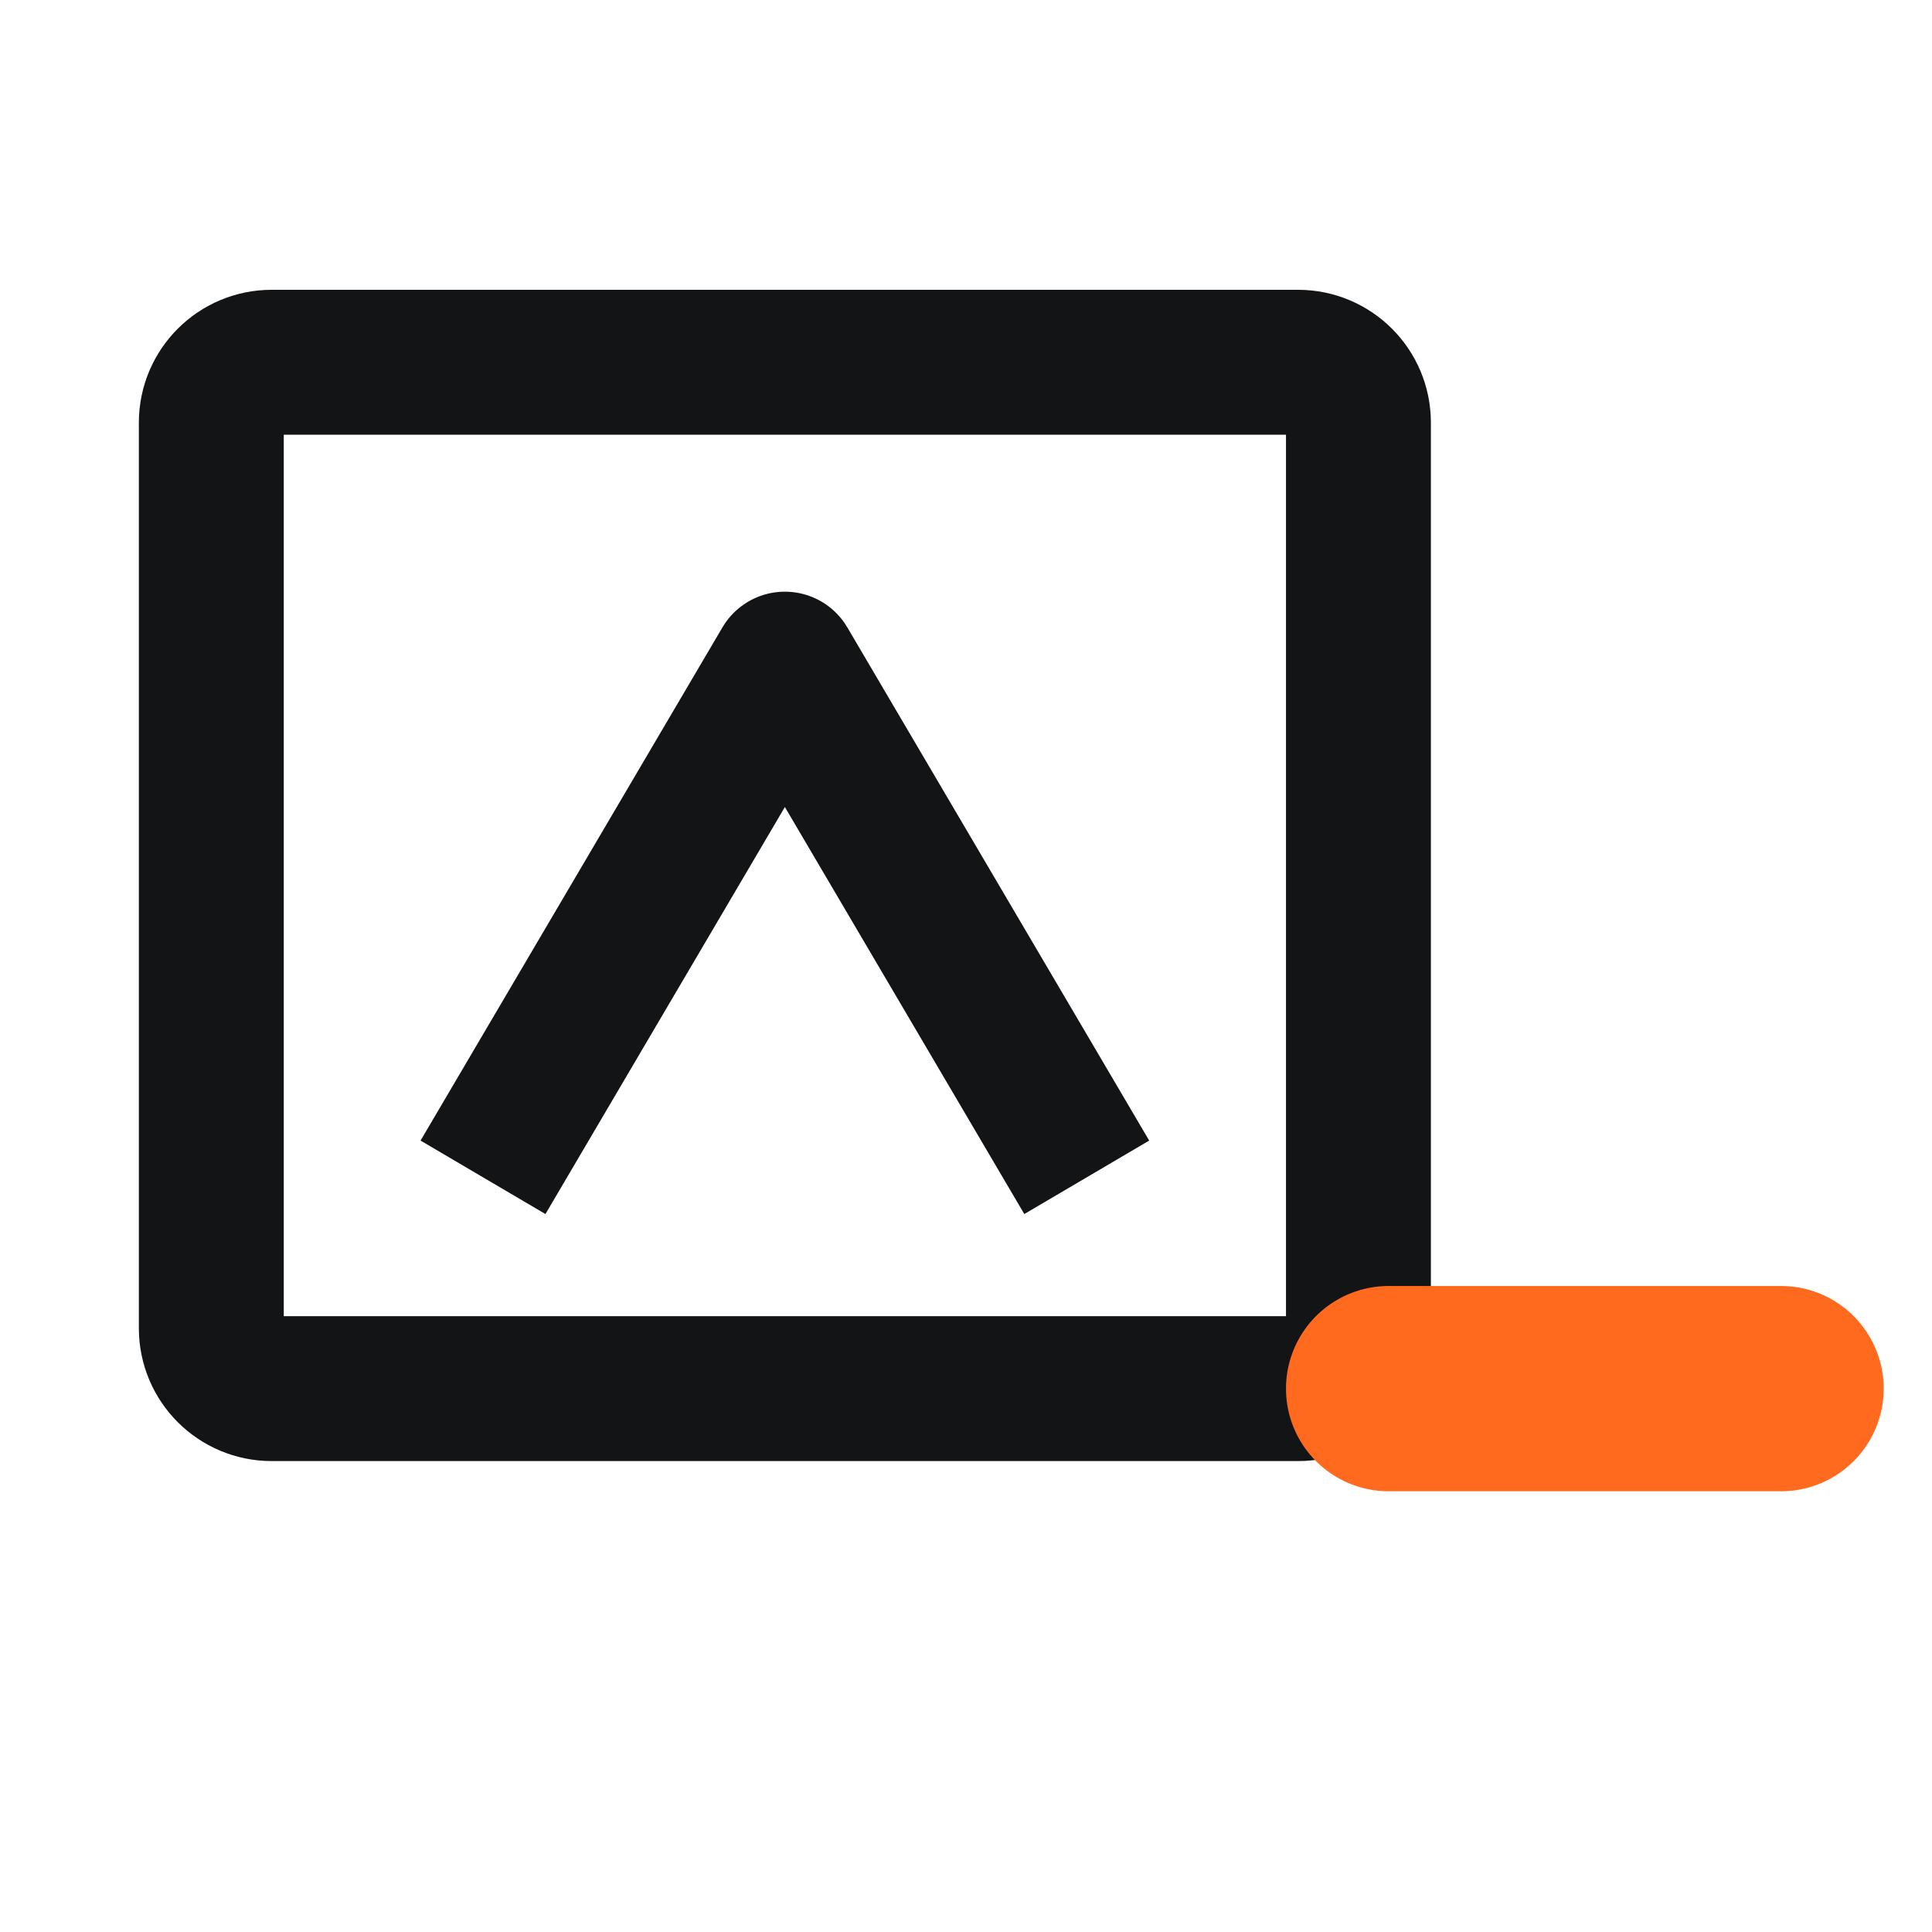
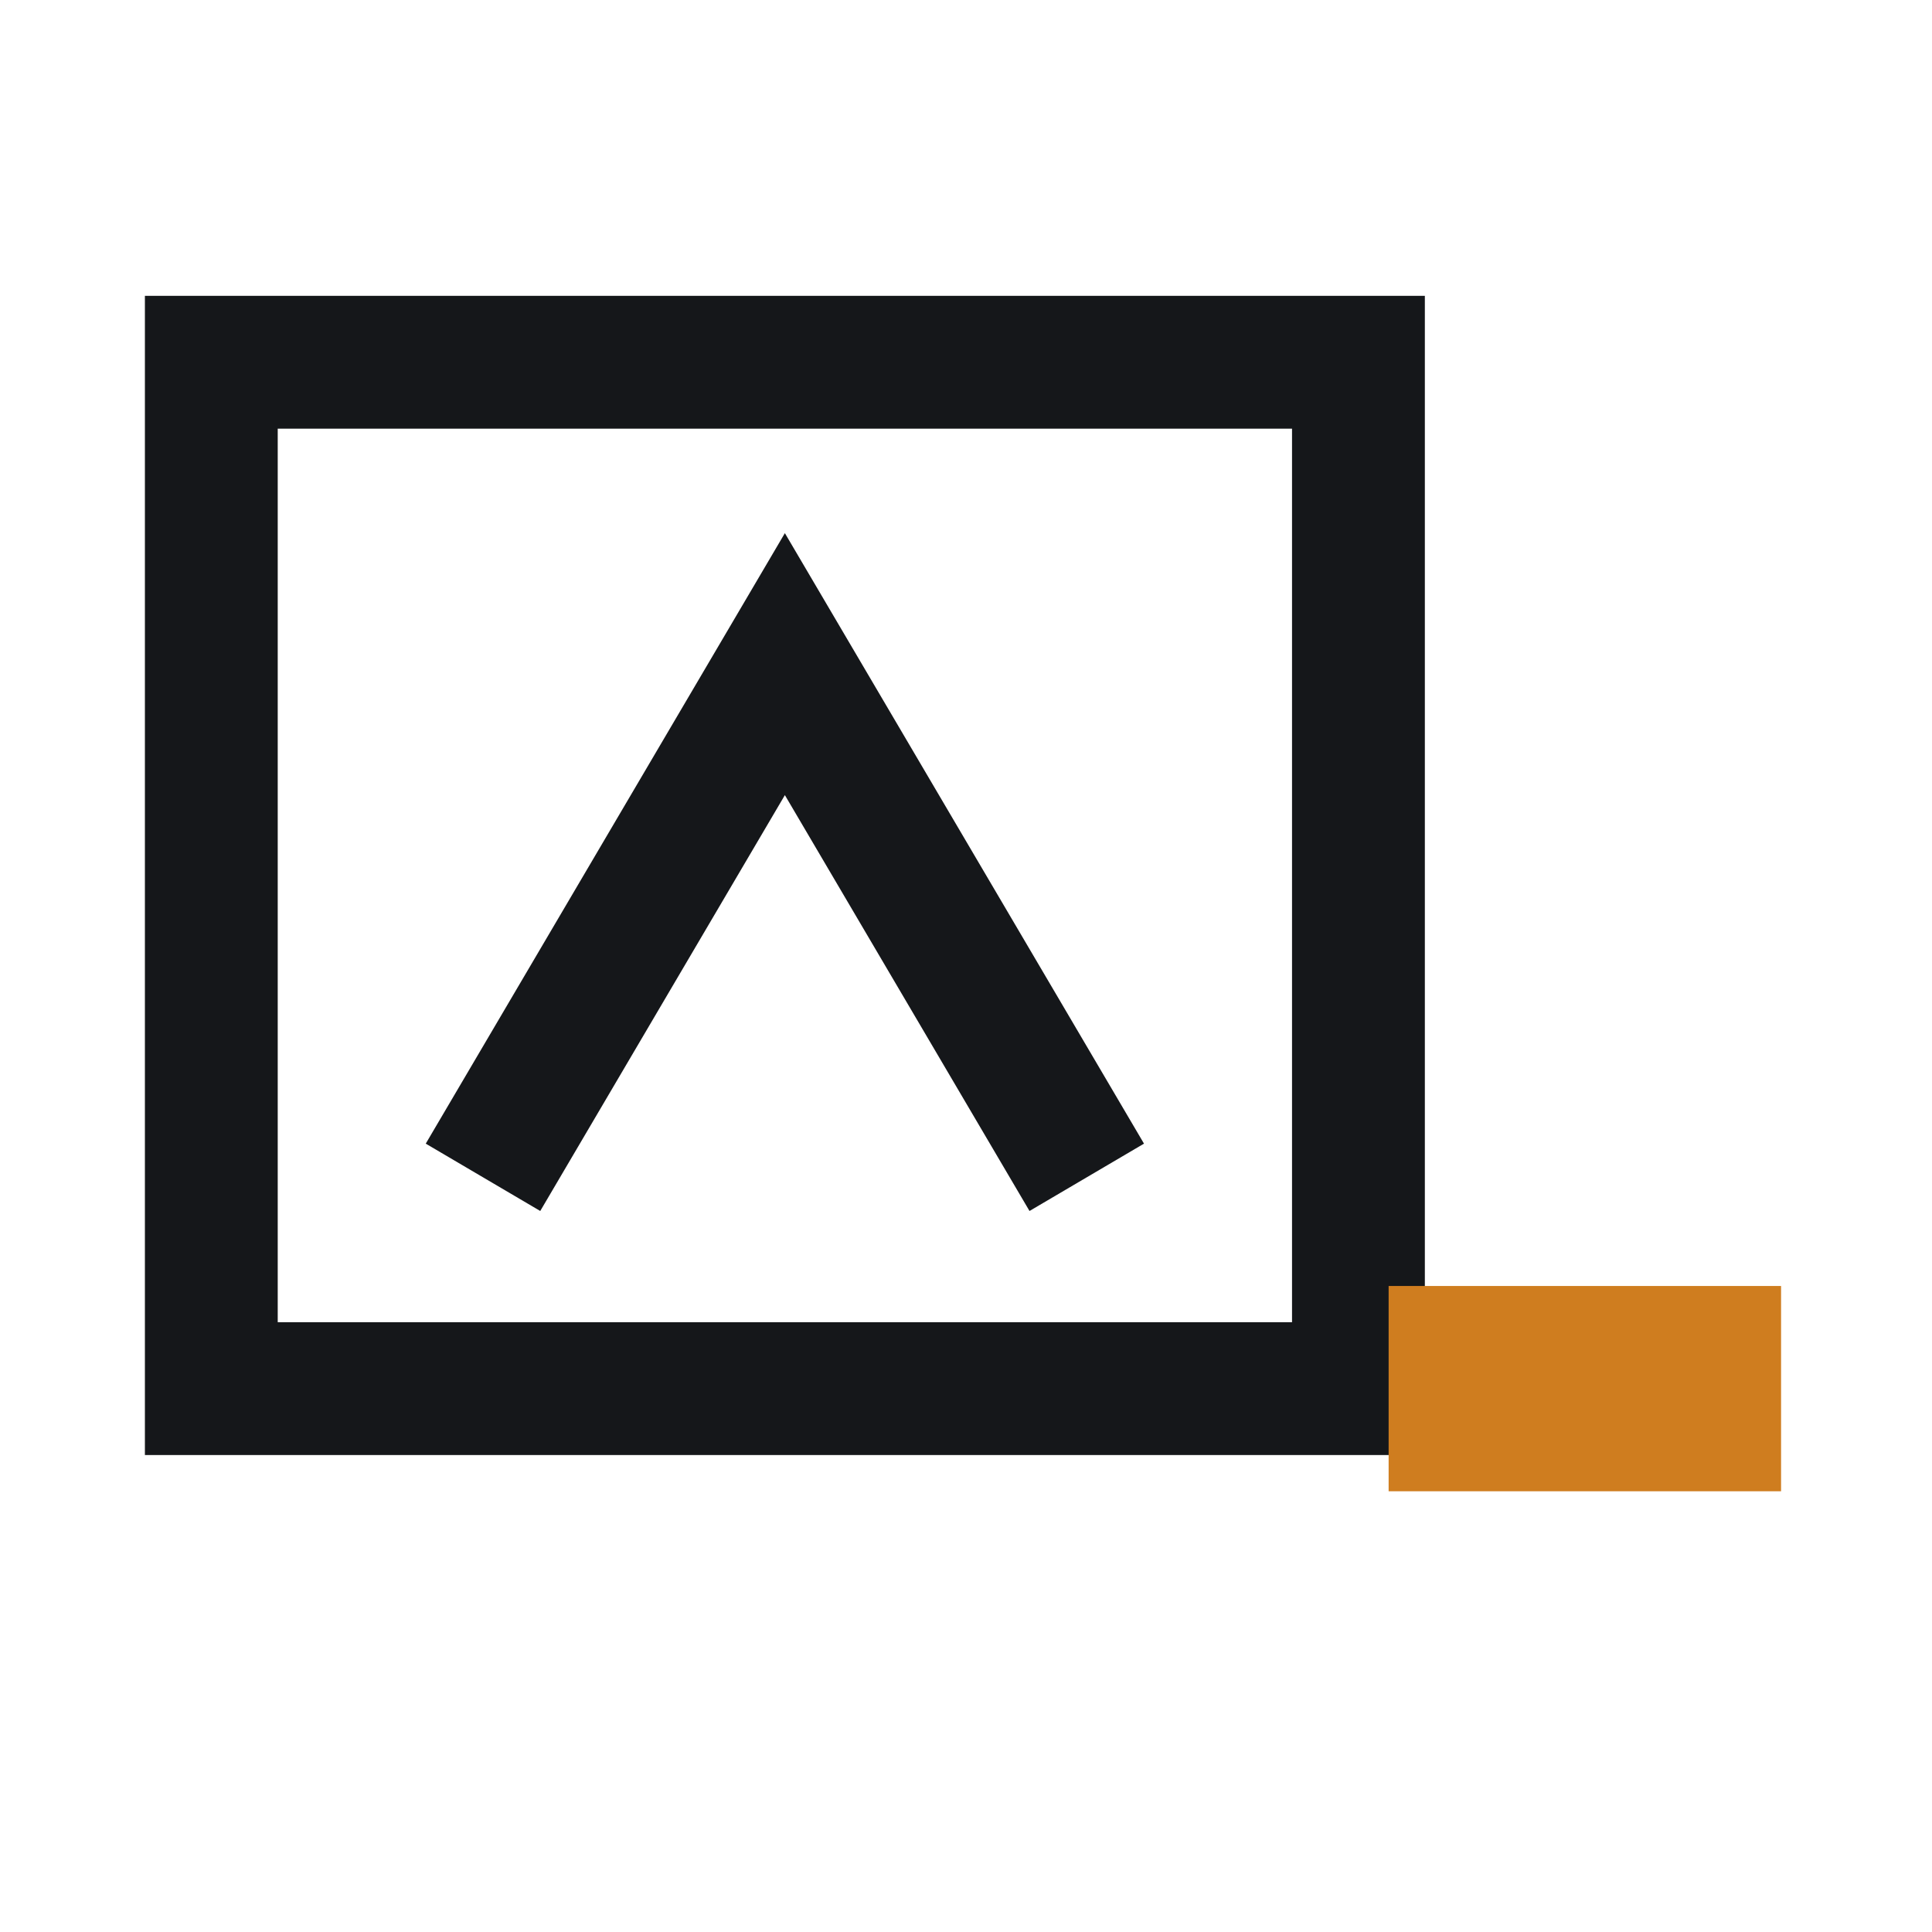
<svg xmlns="http://www.w3.org/2000/svg" viewBox="0 0 32 32">
-   <style>.s{stroke:#131416}@media (prefers-color-scheme:dark){.s{stroke:#efefec}}</style>
-   <rect class="s" x="3.5" y="6" width="19" height="17" rx="1" fill="none" stroke-width="2.4" />
-   <path class="s" d="M8 19.5 13 11l5 8.5" fill="none" stroke-width="2.4" stroke-linejoin="round" />
-   <path d="M23 23h6.5" stroke="#ff6a1f" stroke-width="3.4" stroke-linecap="round" />
+   <style>.s{stroke:#15171a}@media (prefers-color-scheme:dark){.s{stroke:#f0eee9}}</style>
+   <rect class="s" x="3.5" y="6" width="19" height="17" fill="none" stroke-width="2.2" />
+   <path class="s" d="M8 19.5 13 11l5 8.5" fill="none" stroke-width="2.2" />
+   <path d="M23 23h6.5" stroke="#cf7d1f" stroke-width="3.4" />
</svg>
